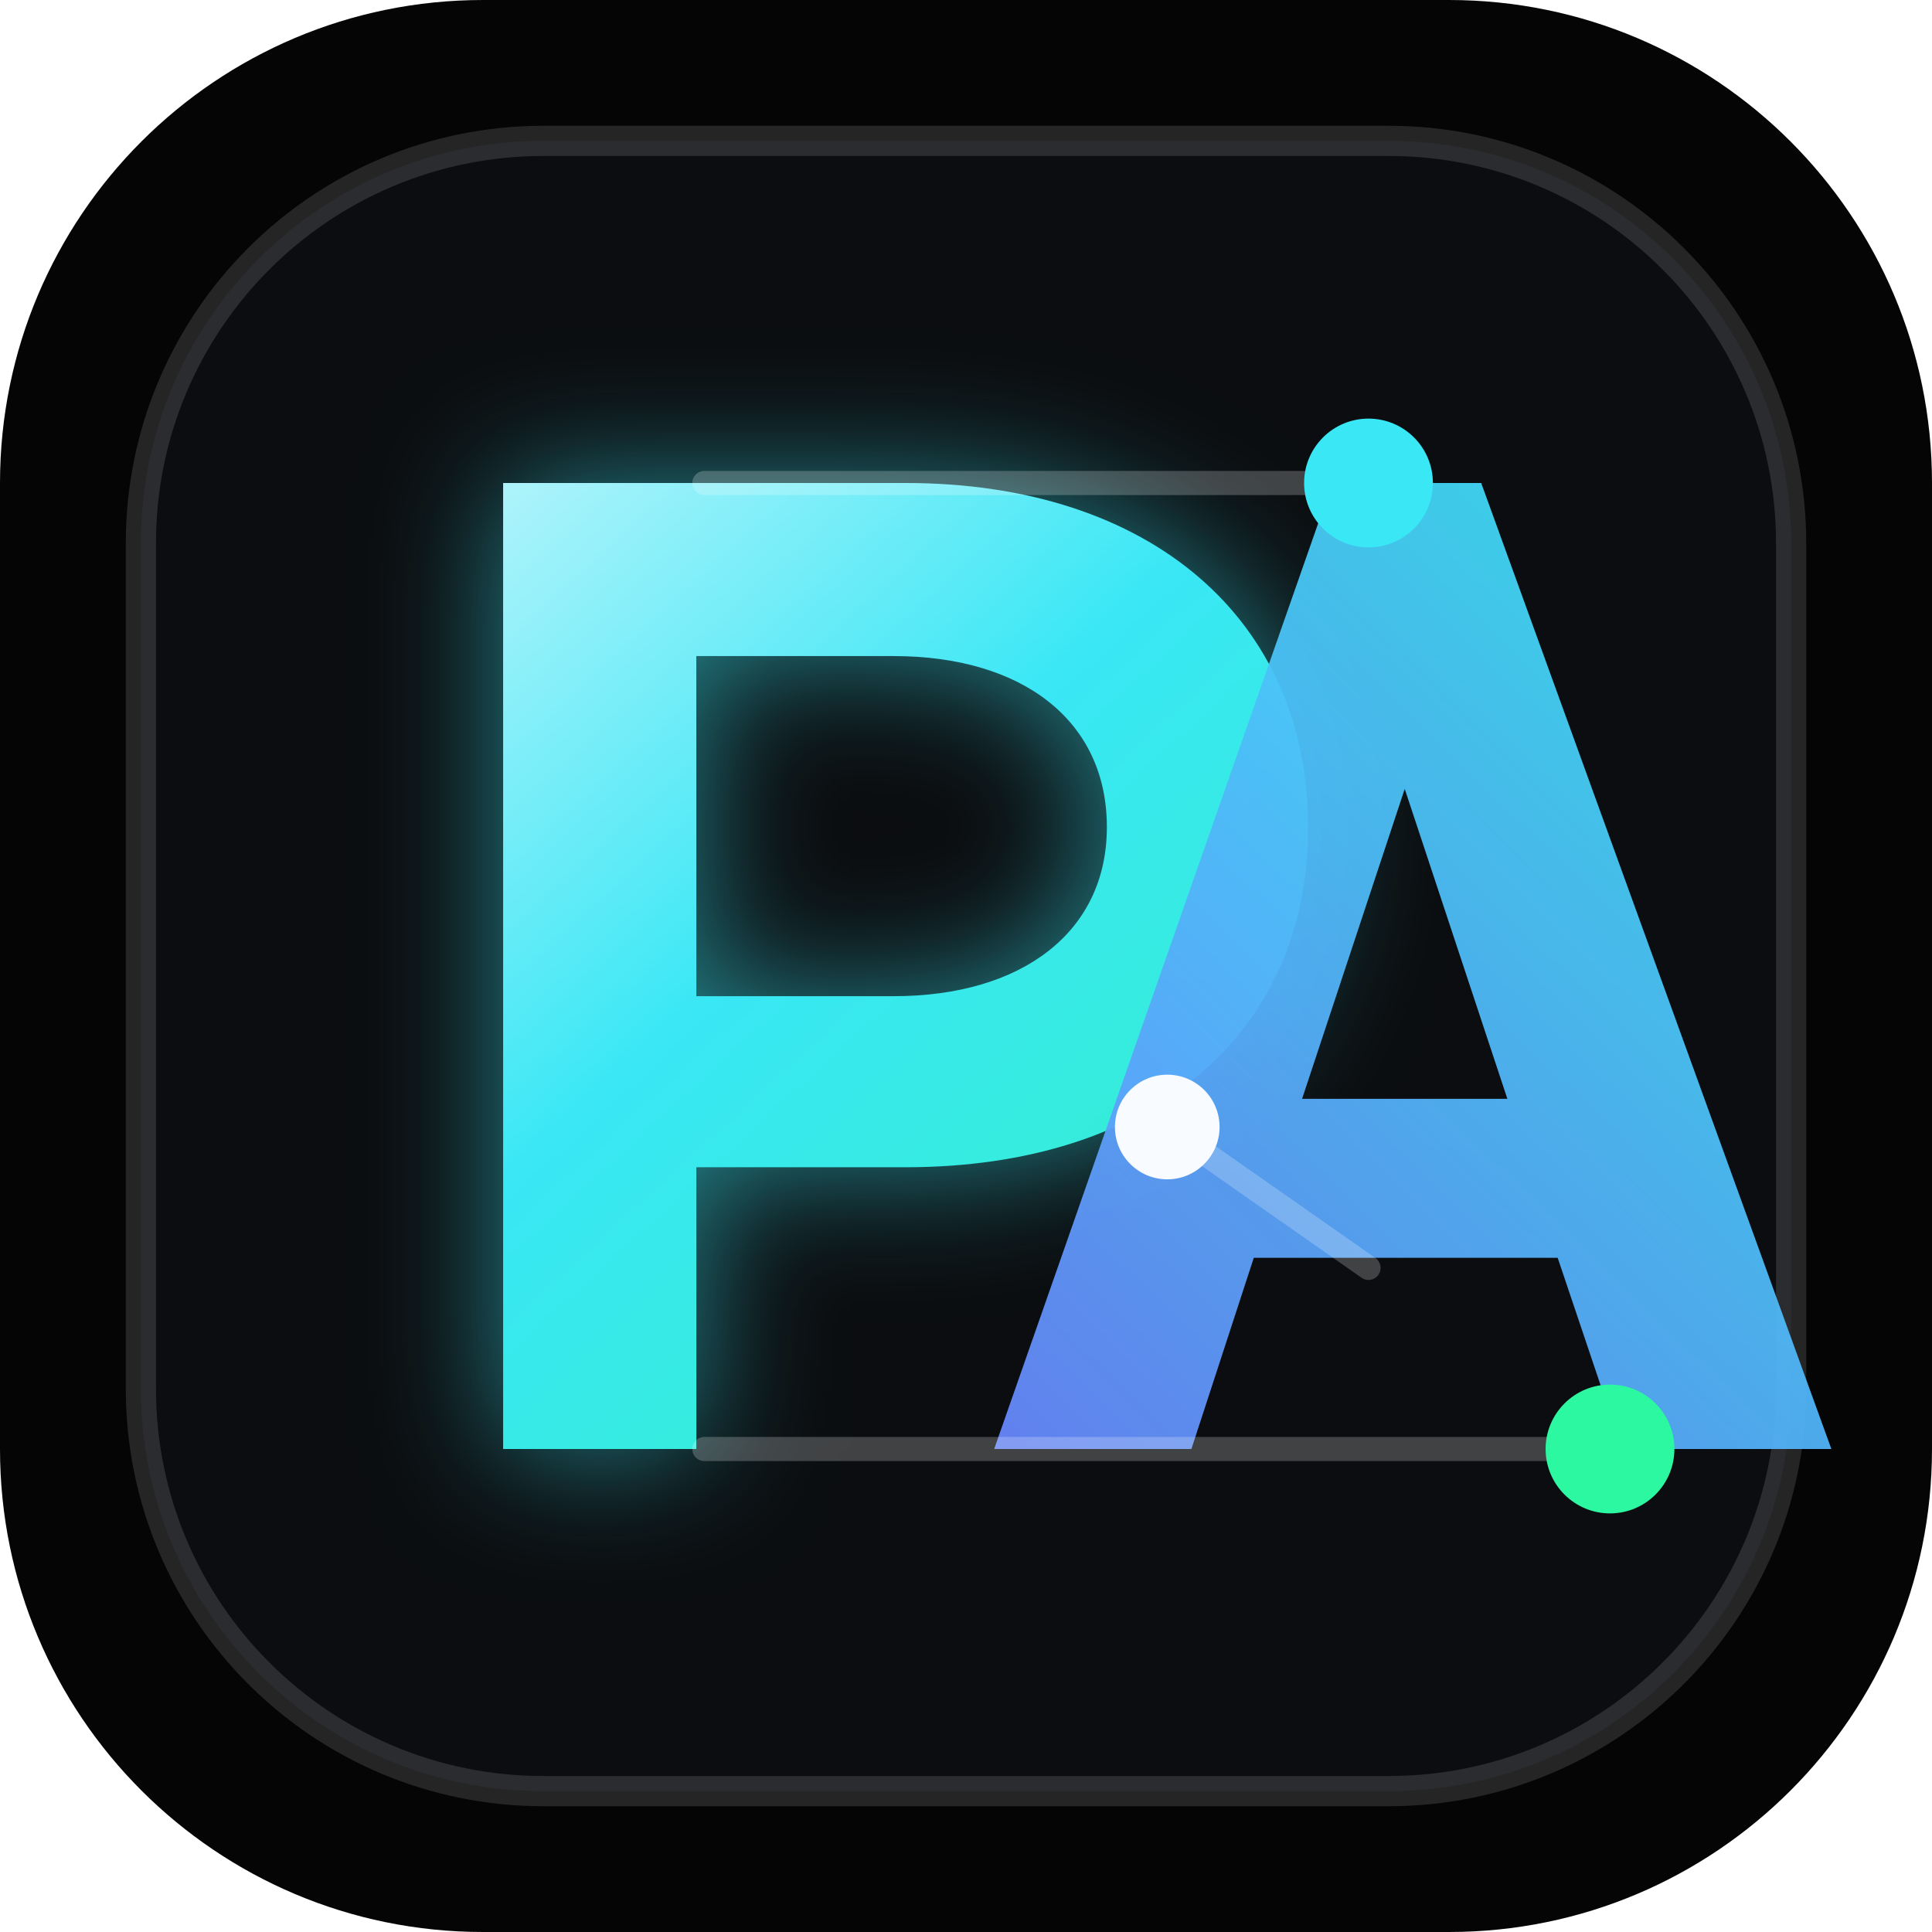
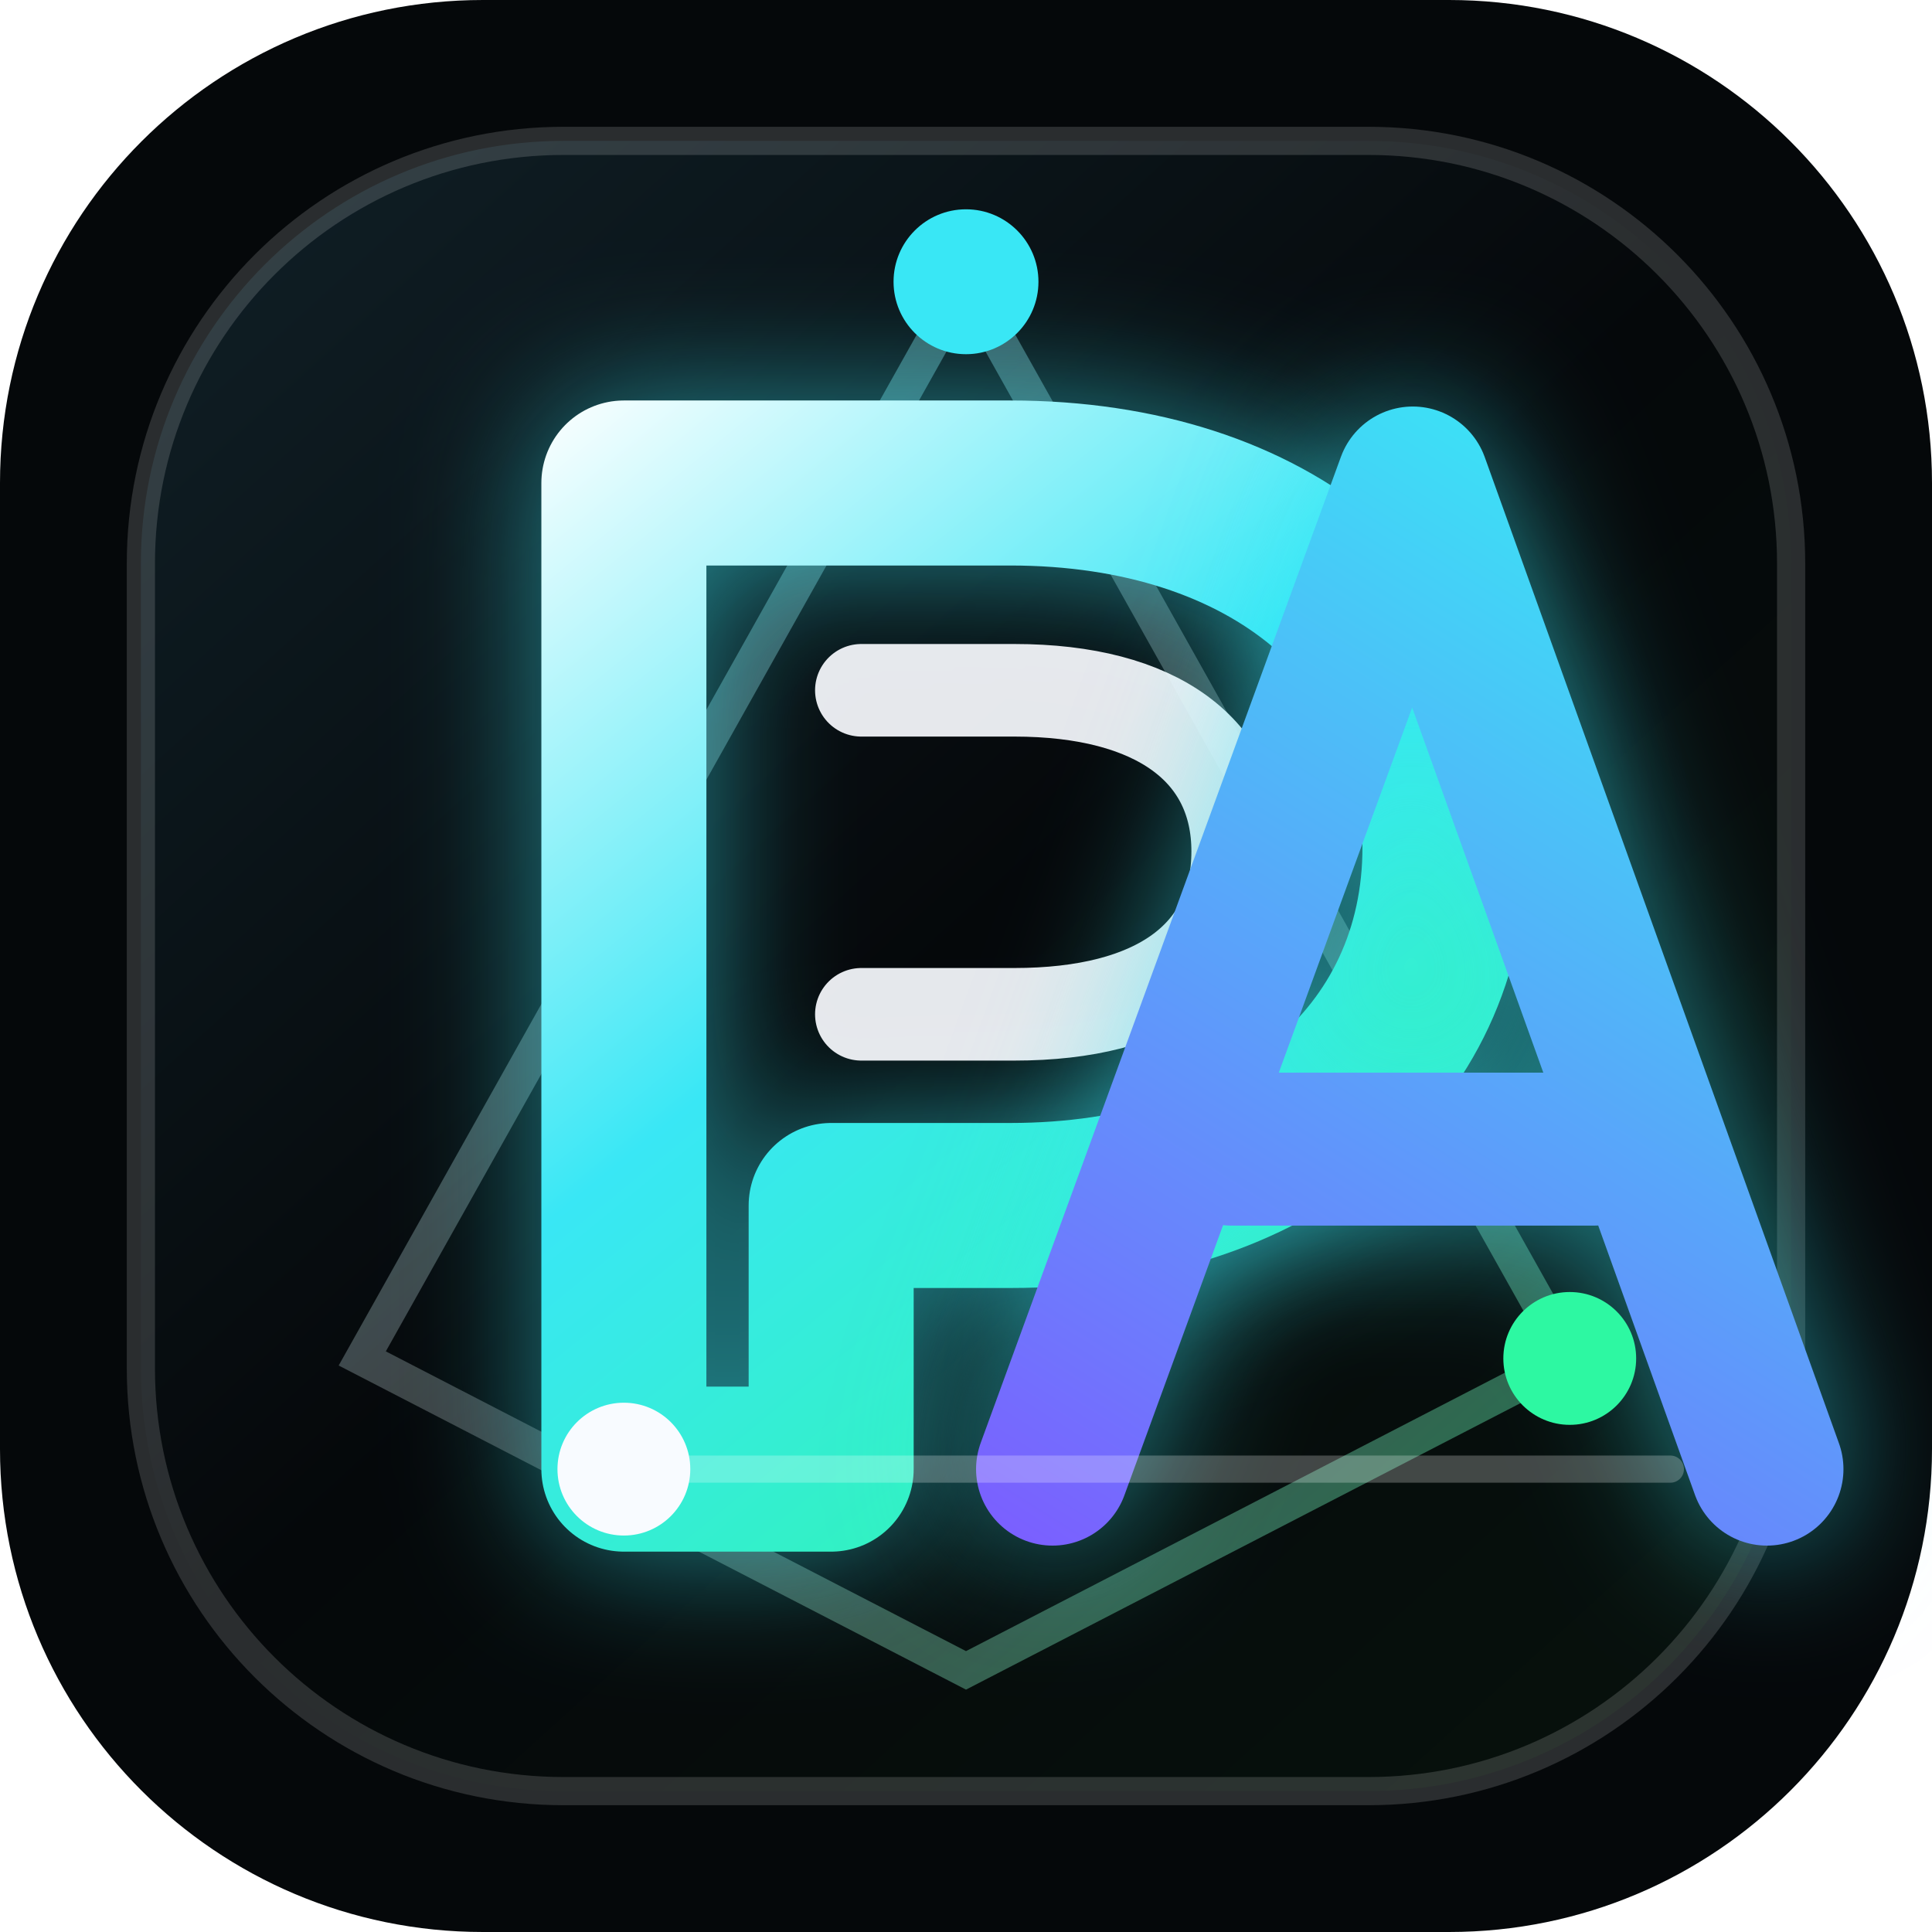
<svg xmlns="http://www.w3.org/2000/svg" viewBox="0 0 96 96" role="img" aria-labelledby="title desc">
  <defs>
-     <linearGradient id="pa-a" x1="14" y1="12" x2="82" y2="86" gradientUnits="userSpaceOnUse">
-       <stop offset="0" stop-color="#f8fbff" />
-       <stop offset="0.42" stop-color="#39e7f5" />
+     <linearGradient id="pa-bg" x1="10" y1="6" x2="88" y2="92" gradientUnits="userSpaceOnUse">
+       <stop offset="0" stop-color="#102027" />
+       <stop offset="0.48" stop-color="#05080a" />
+       <stop offset="1" stop-color="#07120d" />
+     </linearGradient>
+     <linearGradient id="pa-a" x1="24" y1="22" x2="68" y2="76" gradientUnits="userSpaceOnUse">
+       <stop offset="0" stop-color="#ffffff" />
+       <stop offset="0.46" stop-color="#39e7f5" />
      <stop offset="1" stop-color="#2df8a2" />
    </linearGradient>
-     <linearGradient id="pa-b" x1="20" y1="82" x2="82" y2="18" gradientUnits="userSpaceOnUse">
+     <linearGradient id="pa-b" x1="50" y1="78" x2="84" y2="24" gradientUnits="userSpaceOnUse">
      <stop offset="0" stop-color="#7c5cff" />
      <stop offset="1" stop-color="#39e7f5" />
    </linearGradient>
+     <linearGradient id="pa-orbit" x1="19" y1="15" x2="78" y2="84" gradientUnits="userSpaceOnUse">
+       <stop offset="0" stop-color="#39e7f5" />
+       <stop offset="0.52" stop-color="#ffffff" stop-opacity="0.48" />
+       <stop offset="1" stop-color="#2df8a2" />
+     </linearGradient>
    <filter id="pa-glow" x="-35%" y="-35%" width="170%" height="170%" color-interpolation-filters="sRGB">
-       <feGaussianBlur stdDeviation="3.2" result="blur" />
-       <feColorMatrix in="blur" type="matrix" values="0 0 0 0 0.22 0 0 0 0 0.91 0 0 0 0 0.96 0 0 0 0.55 0" />
+       <feGaussianBlur stdDeviation="3.4" result="blur" />
+       <feColorMatrix in="blur" type="matrix" values="0 0 0 0 0.22 0 0 0 0 0.91 0 0 0 0 0.96 0 0 0 0.54 0" />
      <feBlend in="SourceGraphic" />
    </filter>
  </defs>
-   <rect width="96" height="96" rx="24" fill="#050506" />
-   <rect x="7" y="7" width="82" height="82" rx="20" fill="#0b0d10" stroke="rgba(255,255,255,0.13)" stroke-width="1.5" />
-   <path d="M25 72V24h20c12.2 0 20 6.8 20 17.1S57.2 58 45 58H34.6v14H25Zm9.6-22.5h9.8c6.4 0 10.6-3.2 10.6-8.4 0-5.3-4.2-8.5-10.6-8.5h-9.8v16.9Z" fill="url(#pa-a)" filter="url(#pa-glow)" />
-   <path d="M49.4 72 66.2 24h7.4L91 72H80.6l-3.2-9.5H62.3L59.2 72h-9.8Zm15.3-17.4h10.2l-5.1-15.4-5.1 15.4Z" fill="url(#pa-b)" opacity="0.94" />
-   <path d="M35 24 68 24M35 72h45M58 56l10 7" fill="none" stroke="rgba(255,255,255,0.22)" stroke-width="1.2" stroke-linecap="round" />
-   <circle cx="68" cy="24" r="3.2" fill="#39e7f5" />
-   <circle cx="80" cy="72" r="3.2" fill="#2df8a2" />
-   <circle cx="58" cy="56" r="2.6" fill="#f8fbff" />
+   <rect width="96" height="96" rx="24" fill="#05080a" />
+   <rect x="7" y="7" width="82" height="82" rx="21" fill="url(#pa-bg)" stroke="rgba(255,255,255,0.15)" stroke-width="1.4" />
+   <path d="M18 67.5 48 14l30 53.5L48 83 18 67.5Z" fill="none" stroke="url(#pa-orbit)" stroke-width="1.7" opacity="0.46" />
+   <path d="M31 73V24h19.2c13 0 21.6 7.3 21.6 18.1 0 10.5-8.6 17.8-21.6 17.8h-8.9V73H31Z" fill="none" stroke="url(#pa-a)" stroke-width="8.2" stroke-linecap="round" stroke-linejoin="round" filter="url(#pa-glow)" />
+   <path d="M42.8 50.4h7.6c7.1 0 11.1-2.9 11.1-8.1 0-5-4-8-11.1-8h-7.6" fill="none" stroke="#f8fbff" stroke-width="4.6" stroke-linecap="round" opacity="0.92" />
+   <path d="M52.3 73 70.2 24 87.8 73M61.2 57.1h18" fill="none" stroke="url(#pa-b)" stroke-width="7.6" stroke-linecap="round" stroke-linejoin="round" filter="url(#pa-glow)" />
+   <path d="M34 73h49" fill="none" stroke="rgba(255,255,255,0.24)" stroke-width="1.35" stroke-linecap="round" />
+   <circle cx="48" cy="14" r="3.6" fill="#39e7f5" />
+   <circle cx="78" cy="67.5" r="3.3" fill="#2df8a2" />
+   <circle cx="31" cy="73" r="3.3" fill="#f8fbff" />
</svg>
